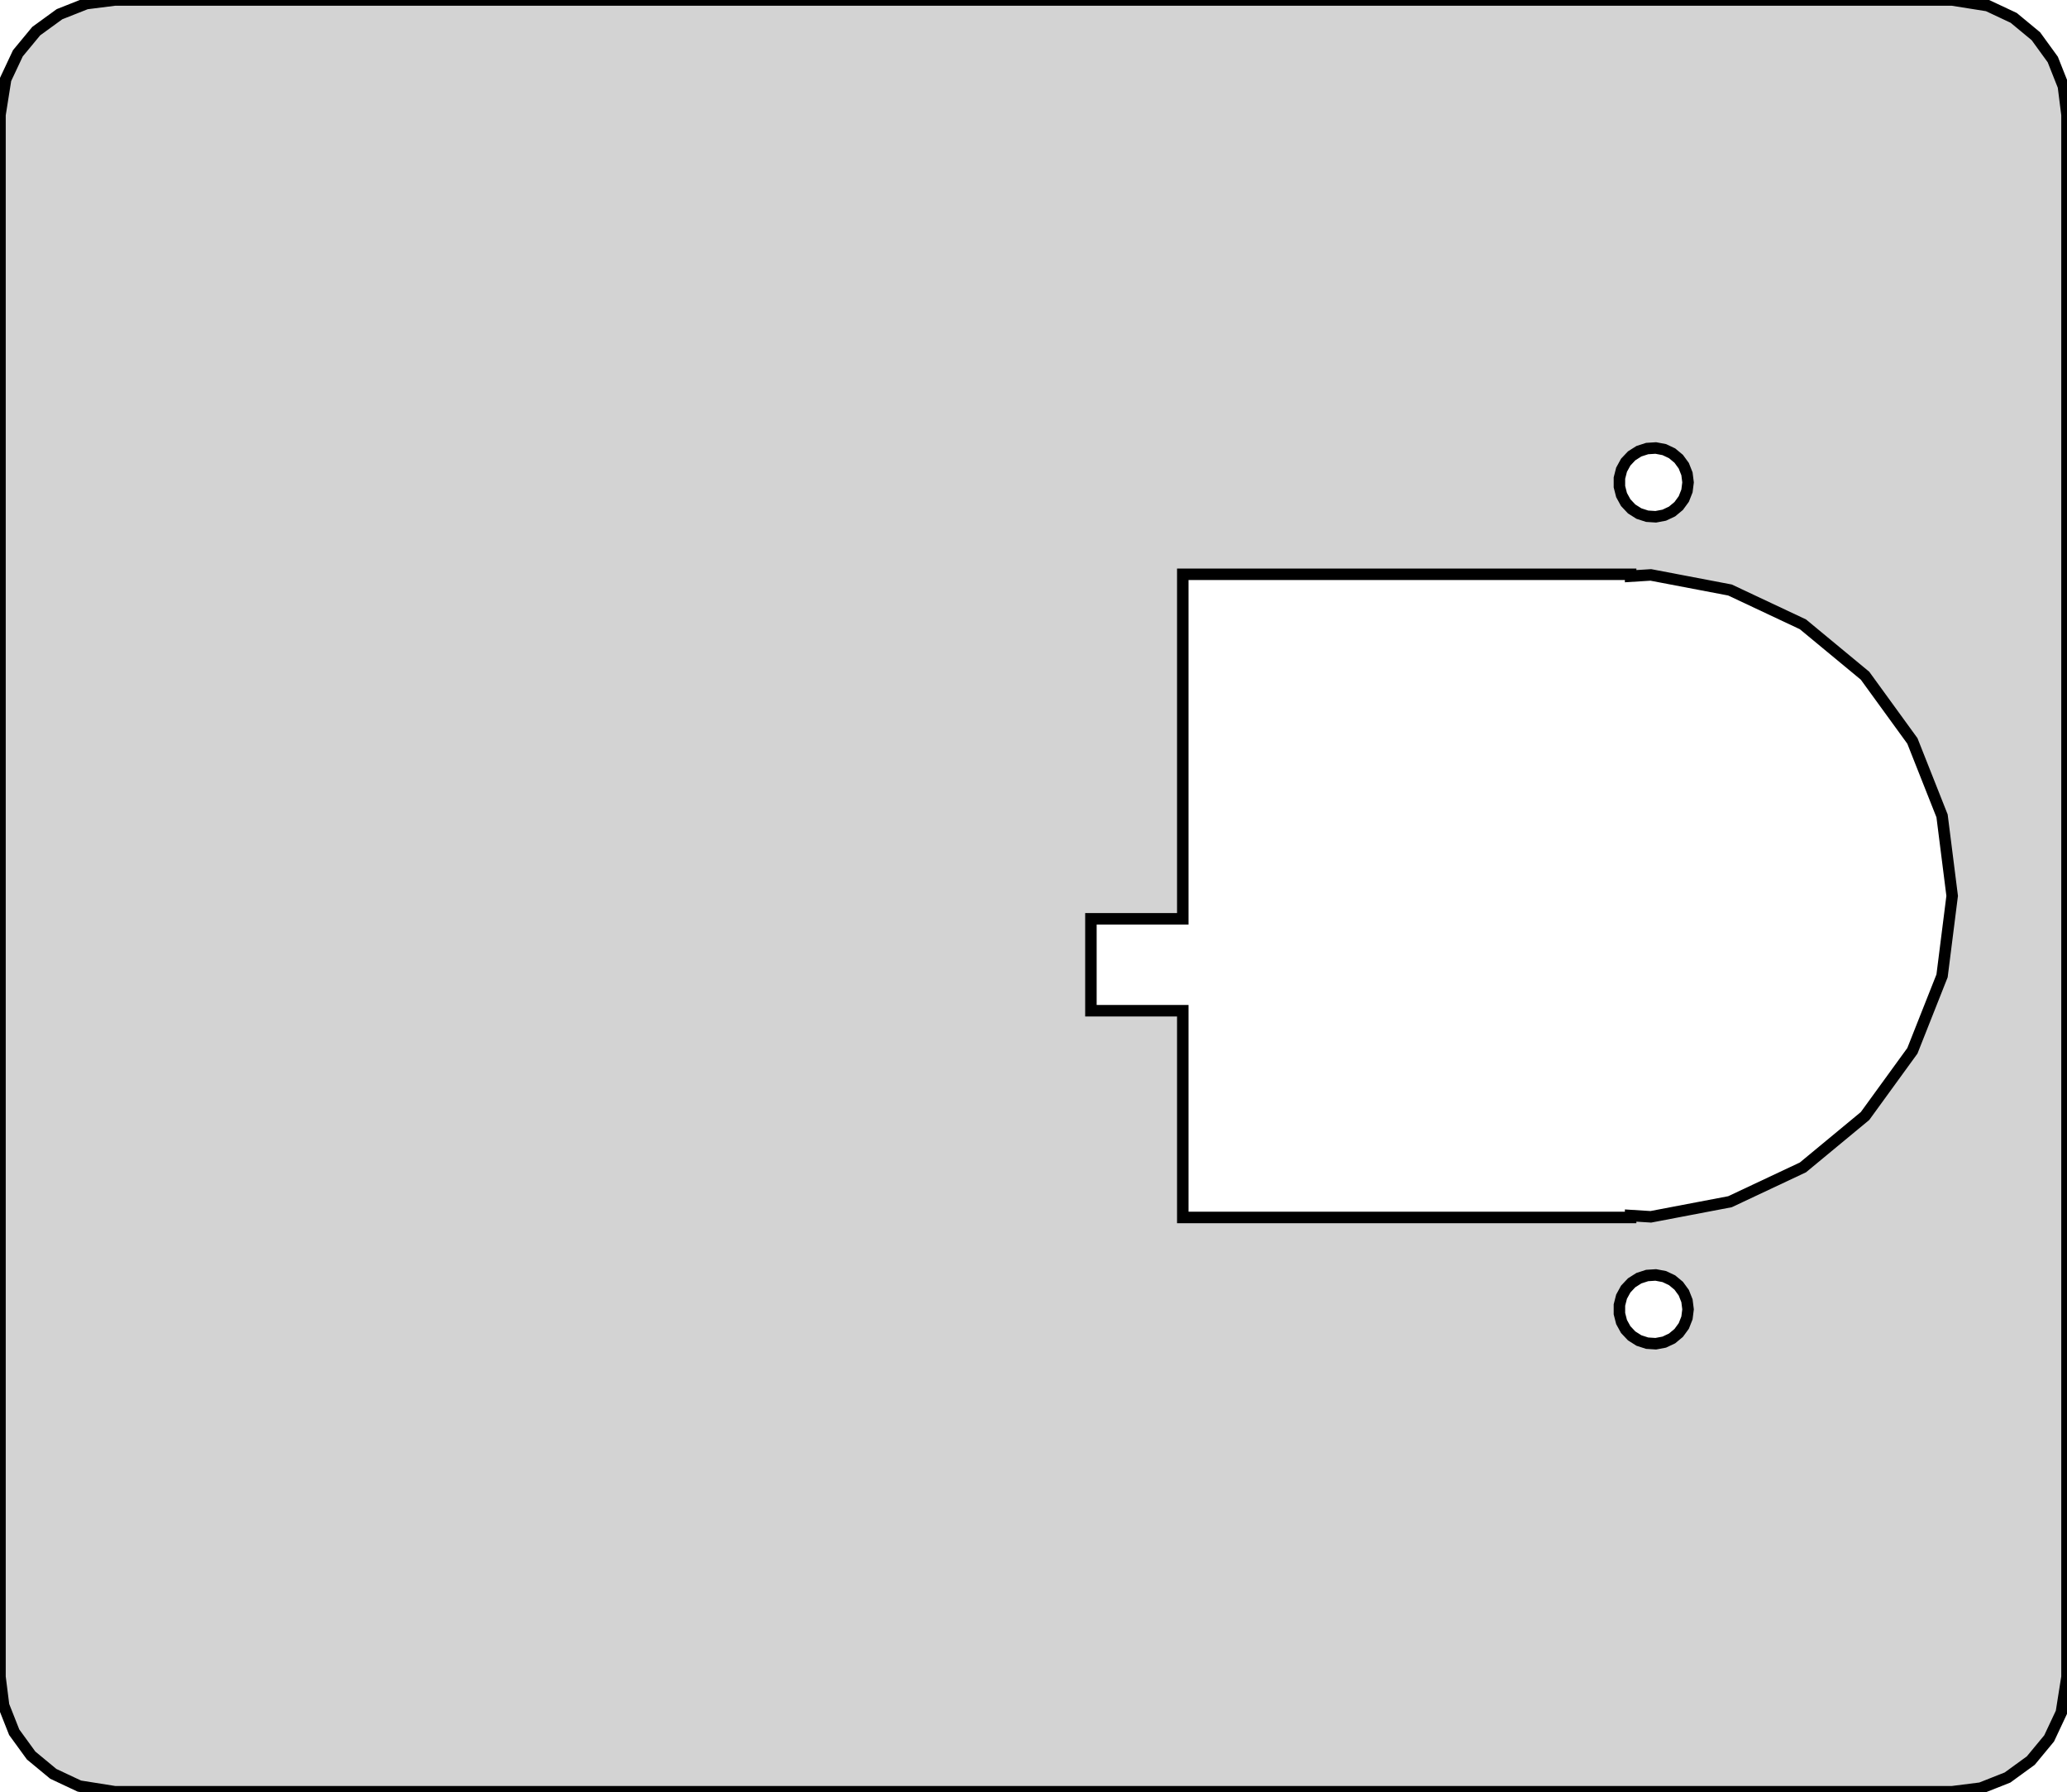
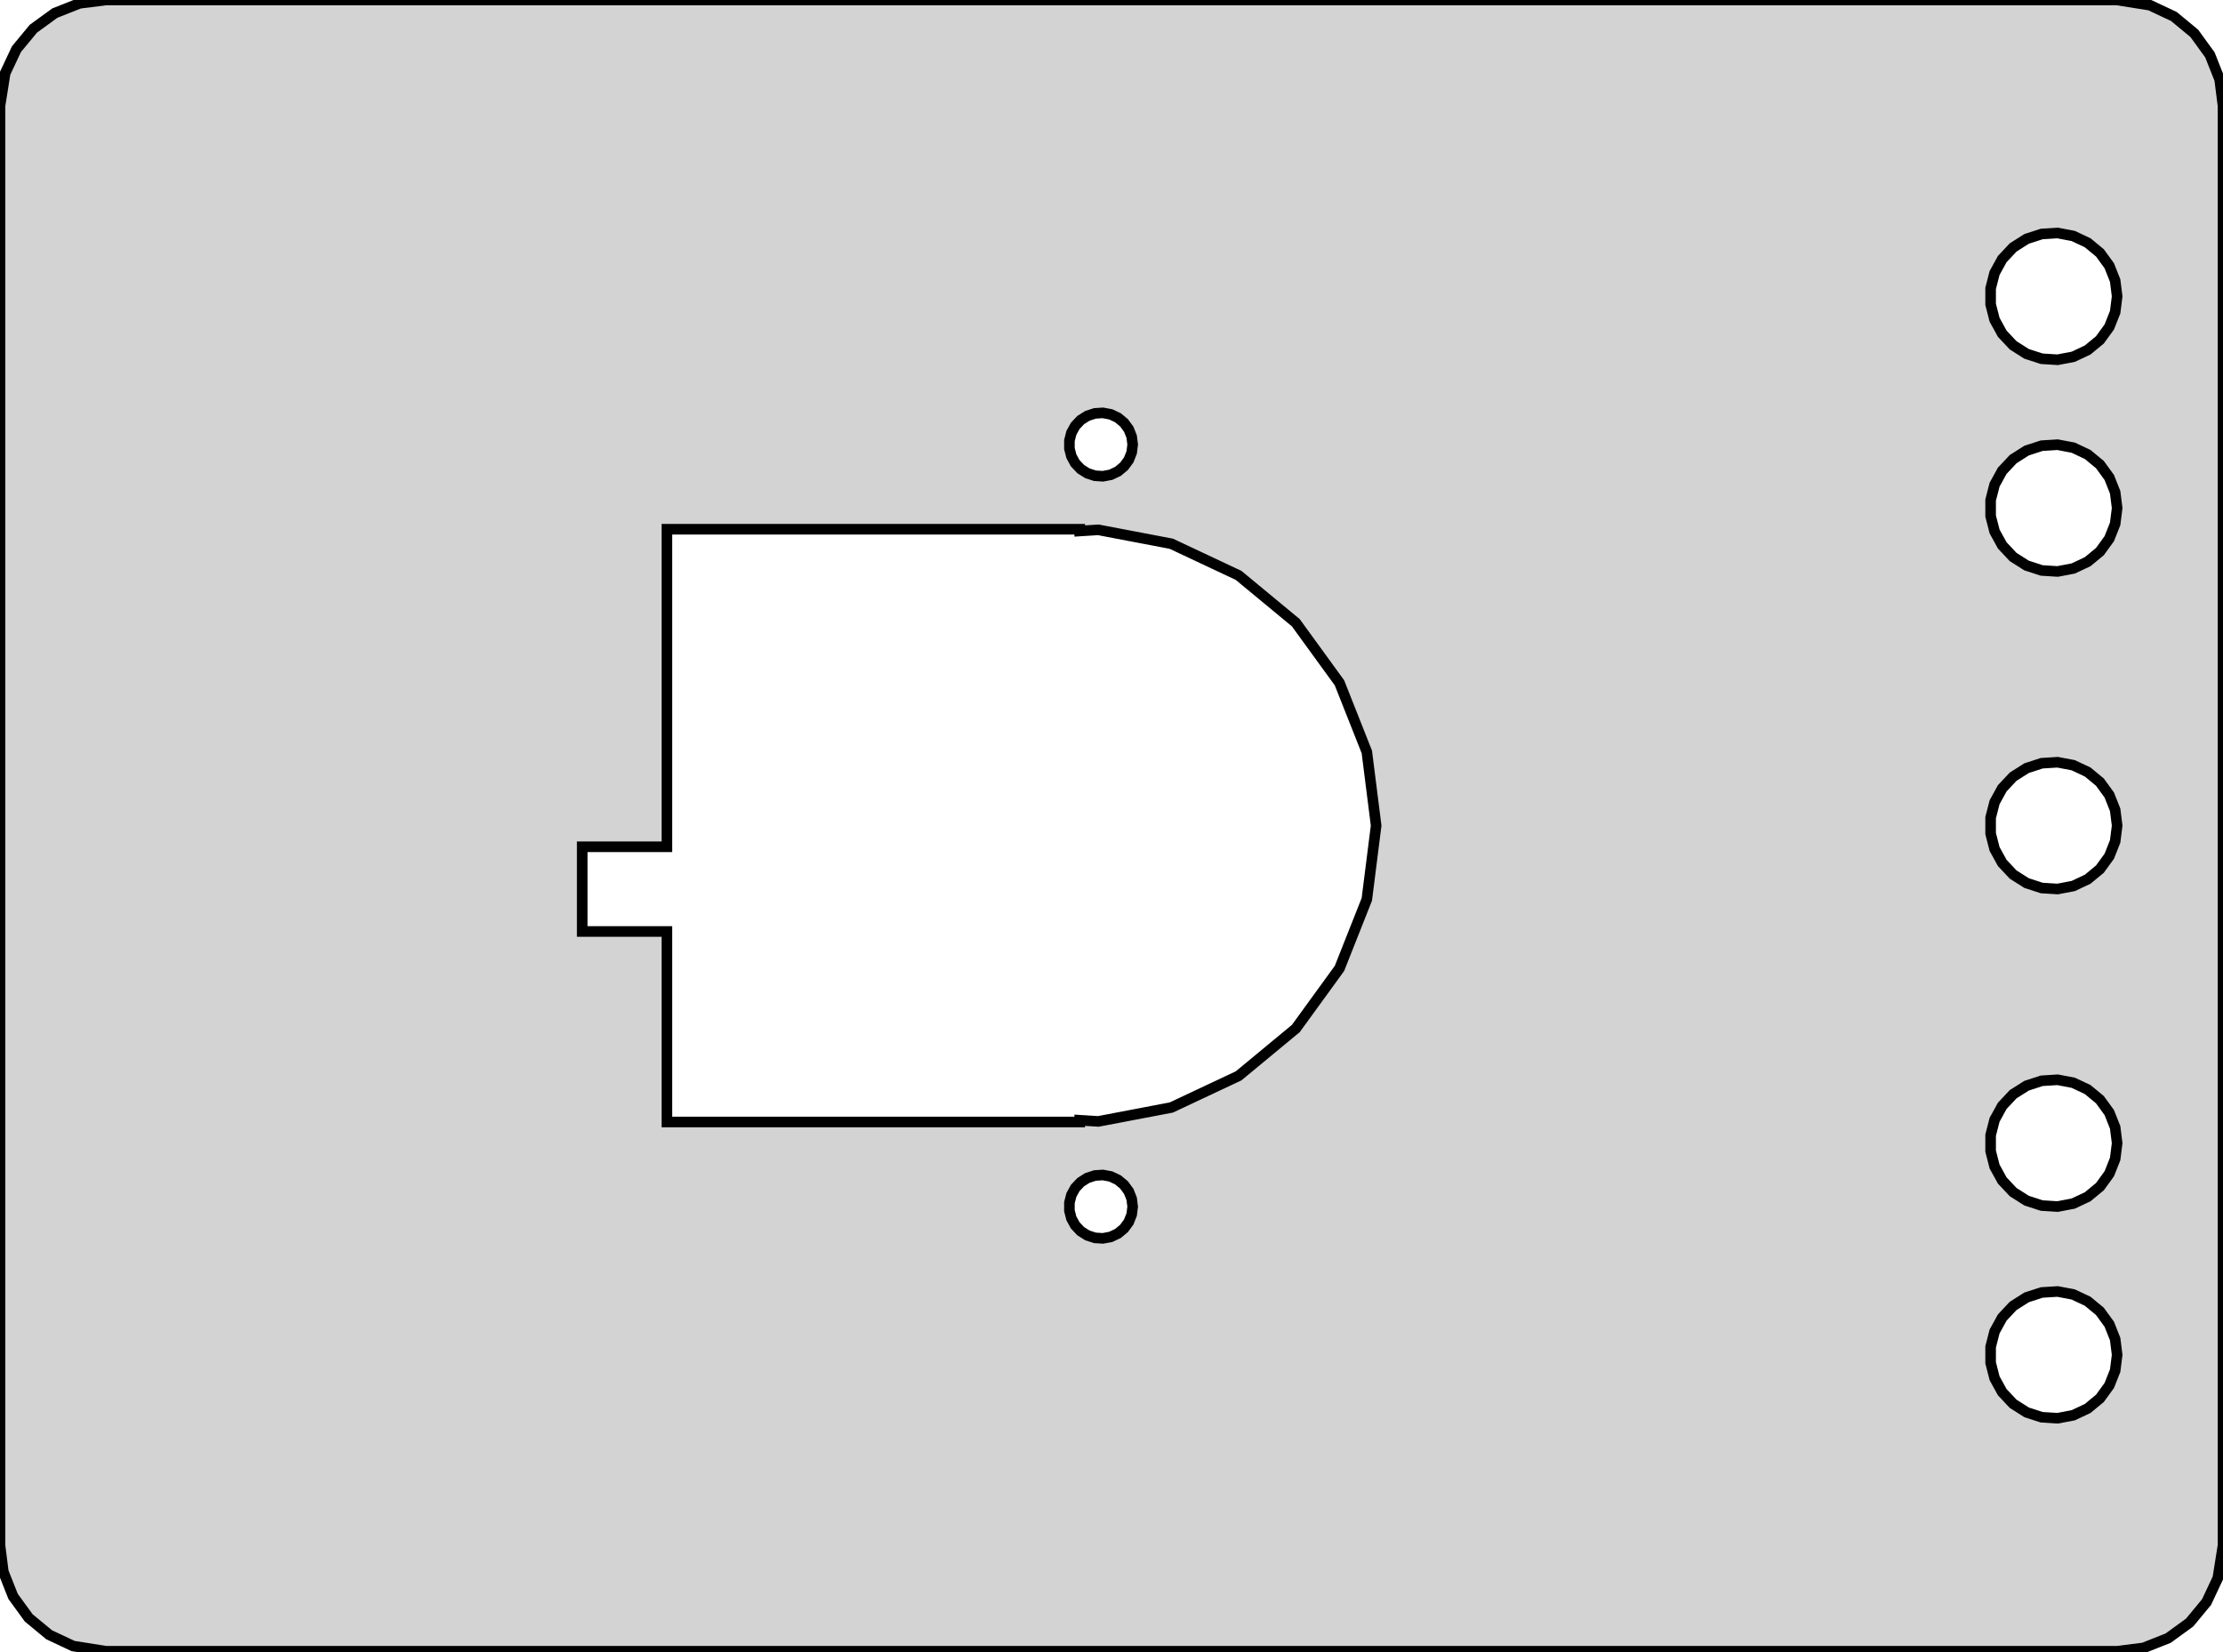
- <svg xmlns="http://www.w3.org/2000/svg" width="90mm" height="78mm" viewBox="-107 -39 90 78" version="1.1">
-   <path d=" M -20.756,38.843 L -19.591,38.382 L -18.577,37.645 L -17.778,36.679 L -17.245,35.545 L -17,34  L -17,-34 L -17.157,-35.243 L -17.619,-36.409 L -18.355,-37.423 L -19.321,-38.222 L -20.455,-38.755  L -22,-39 L -102,-39 L -103.243,-38.843 L -104.409,-38.382 L -105.423,-37.645 L -106.222,-36.679  L -106.755,-35.545 L -107,-34 L -107,34 L -106.843,35.243 L -106.382,36.409 L -105.645,37.423  L -104.679,38.222 L -103.545,38.755 L -102,39 L -22,39 z M -35.281,-16.527 L -35.639,-16.643 L -35.956,-16.844 L -36.214,-17.118 L -36.395,-17.448 L -36.488,-17.812  L -36.488,-18.188 L -36.395,-18.552 L -36.214,-18.882 L -35.956,-19.156 L -35.639,-19.357 L -35.281,-19.473  L -34.906,-19.497 L -34.536,-19.427 L -34.196,-19.267 L -33.907,-19.027 L -33.685,-18.723 L -33.547,-18.373  L -33.5,-18 L -33.547,-17.627 L -33.685,-17.277 L -33.907,-16.973 L -34.196,-16.733 L -34.536,-16.573  L -34.906,-16.503 z M -55.5,14 L -55.5,5 L -59.5,5 L -59.5,1 L -55.5,1 L -55.5,-14  L -36,-14 L -36,-13.917 L -35.121,-13.972 L -31.674,-13.315 L -28.498,-11.821 L -25.794,-9.584  L -23.732,-6.745 L -22.44,-3.482 L -22,-0 L -22.44,3.482 L -23.732,6.745 L -25.794,9.584  L -28.498,11.821 L -31.674,13.315 L -35.121,13.972 L -36,13.917 L -36,14 z M -34.906,19.497 L -35.281,19.473 L -35.639,19.357 L -35.956,19.156 L -36.214,18.882 L -36.395,18.552  L -36.488,18.188 L -36.488,17.812 L -36.395,17.448 L -36.214,17.118 L -35.956,16.844 L -35.639,16.643  L -35.281,16.527 L -34.906,16.503 L -34.536,16.573 L -34.196,16.733 L -33.907,16.973 L -33.685,17.277  L -33.547,17.627 L -33.5,18 L -33.547,18.373 L -33.685,18.723 L -33.907,19.027 L -34.196,19.267  L -34.536,19.427 z " stroke="black" fill="lightgray" stroke-width="0.5" />
+ <svg xmlns="http://www.w3.org/2000/svg" width="105mm" height="78mm" viewBox="-87 -39 105 78" version="1.1">
+   <path d=" M 14.243,38.843 L 15.409,38.382 L 16.423,37.645 L 17.222,36.679 L 17.755,35.545 L 18,34  L 18,-34 L 17.843,-35.243 L 17.381,-36.409 L 16.645,-37.423 L 15.679,-38.222 L 14.545,-38.755  L 13,-39 L -82,-39 L -83.243,-38.843 L -84.409,-38.382 L -85.423,-37.645 L -86.222,-36.679  L -86.755,-35.545 L -87,-34 L -87,34 L -86.843,35.243 L -86.382,36.409 L -85.645,37.423  L -84.679,38.222 L -83.545,38.755 L -82,39 L 13,39 z M 9.438,-22.053 L 8.723,-22.285 L 8.088,-22.688 L 7.573,-23.237 L 7.211,-23.896 L 7.024,-24.624  L 7.024,-25.376 L 7.211,-26.104 L 7.573,-26.763 L 8.088,-27.311 L 8.723,-27.715 L 9.438,-27.947  L 10.188,-27.994 L 10.927,-27.853 L 11.607,-27.533 L 12.187,-27.054 L 12.629,-26.445 L 12.906,-25.746  L 13,-25 L 12.906,-24.254 L 12.629,-23.555 L 12.187,-22.946 L 11.607,-22.467 L 10.927,-22.147  L 10.188,-22.006 z M -35.281,-16.527 L -35.639,-16.643 L -35.956,-16.844 L -36.214,-17.118 L -36.395,-17.448 L -36.488,-17.812  L -36.488,-18.188 L -36.395,-18.552 L -36.214,-18.882 L -35.956,-19.156 L -35.639,-19.357 L -35.281,-19.473  L -34.906,-19.497 L -34.536,-19.427 L -34.196,-19.267 L -33.907,-19.027 L -33.685,-18.723 L -33.547,-18.373  L -33.5,-18 L -33.547,-17.627 L -33.685,-17.277 L -33.907,-16.973 L -34.196,-16.733 L -34.536,-16.573  L -34.906,-16.503 z M 9.438,-12.053 L 8.723,-12.286 L 8.088,-12.688 L 7.573,-13.237 L 7.211,-13.896 L 7.024,-14.624  L 7.024,-15.376 L 7.211,-16.104 L 7.573,-16.763 L 8.088,-17.311 L 8.723,-17.715 L 9.438,-17.947  L 10.188,-17.994 L 10.927,-17.853 L 11.607,-17.533 L 12.187,-17.054 L 12.629,-16.445 L 12.906,-15.746  L 13,-15 L 12.906,-14.254 L 12.629,-13.555 L 12.187,-12.946 L 11.607,-12.467 L 10.927,-12.147  L 10.188,-12.006 z M -55.5,14 L -55.5,5 L -59.5,5 L -59.5,1 L -55.5,1 L -55.5,-14  L -36,-14 L -36,-13.917 L -35.121,-13.972 L -31.674,-13.315 L -28.498,-11.821 L -25.794,-9.584  L -23.732,-6.745 L -22.44,-3.482 L -22,-0 L -22.44,3.482 L -23.732,6.745 L -25.794,9.584  L -28.498,11.821 L -31.674,13.315 L -35.121,13.972 L -36,13.917 L -36,14 z M 9.438,2.947 L 8.723,2.714 L 8.088,2.312 L 7.573,1.763 L 7.211,1.104 L 7.024,0.376  L 7.024,-0.376 L 7.211,-1.104 L 7.573,-1.763 L 8.088,-2.312 L 8.723,-2.714 L 9.438,-2.947  L 10.188,-2.994 L 10.927,-2.853 L 11.607,-2.533 L 12.187,-2.054 L 12.629,-1.445 L 12.906,-0.746  L 13,-0 L 12.906,0.746 L 12.629,1.445 L 12.187,2.054 L 11.607,2.533 L 10.927,2.853  L 10.188,2.994 z M 9.438,17.947 L 8.723,17.715 L 8.088,17.311 L 7.573,16.763 L 7.211,16.104 L 7.024,15.376  L 7.024,14.624 L 7.211,13.896 L 7.573,13.237 L 8.088,12.688 L 8.723,12.286 L 9.438,12.053  L 10.188,12.006 L 10.927,12.147 L 11.607,12.467 L 12.187,12.946 L 12.629,13.555 L 12.906,14.254  L 13,15 L 12.906,15.746 L 12.629,16.445 L 12.187,17.054 L 11.607,17.533 L 10.927,17.853  L 10.188,17.994 z M -35.281,19.473 L -35.639,19.357 L -35.956,19.156 L -36.214,18.882 L -36.395,18.552 L -36.488,18.188  L -36.488,17.812 L -36.395,17.448 L -36.214,17.118 L -35.956,16.844 L -35.639,16.643 L -35.281,16.527  L -34.906,16.503 L -34.536,16.573 L -34.196,16.733 L -33.907,16.973 L -33.685,17.277 L -33.547,17.627  L -33.5,18 L -33.547,18.373 L -33.685,18.723 L -33.907,19.027 L -34.196,19.267 L -34.536,19.427  L -34.906,19.497 z M 9.438,27.947 L 8.723,27.715 L 8.088,27.311 L 7.573,26.763 L 7.211,26.104 L 7.024,25.376  L 7.024,24.624 L 7.211,23.896 L 7.573,23.237 L 8.088,22.688 L 8.723,22.285 L 9.438,22.053  L 10.188,22.006 L 10.927,22.147 L 11.607,22.467 L 12.187,22.946 L 12.629,23.555 L 12.906,24.254  L 13,25 L 12.906,25.746 L 12.629,26.445 L 12.187,27.054 L 11.607,27.533 L 10.927,27.853  L 10.188,27.994 z " stroke="black" fill="lightgray" stroke-width="0.5" />
</svg>
